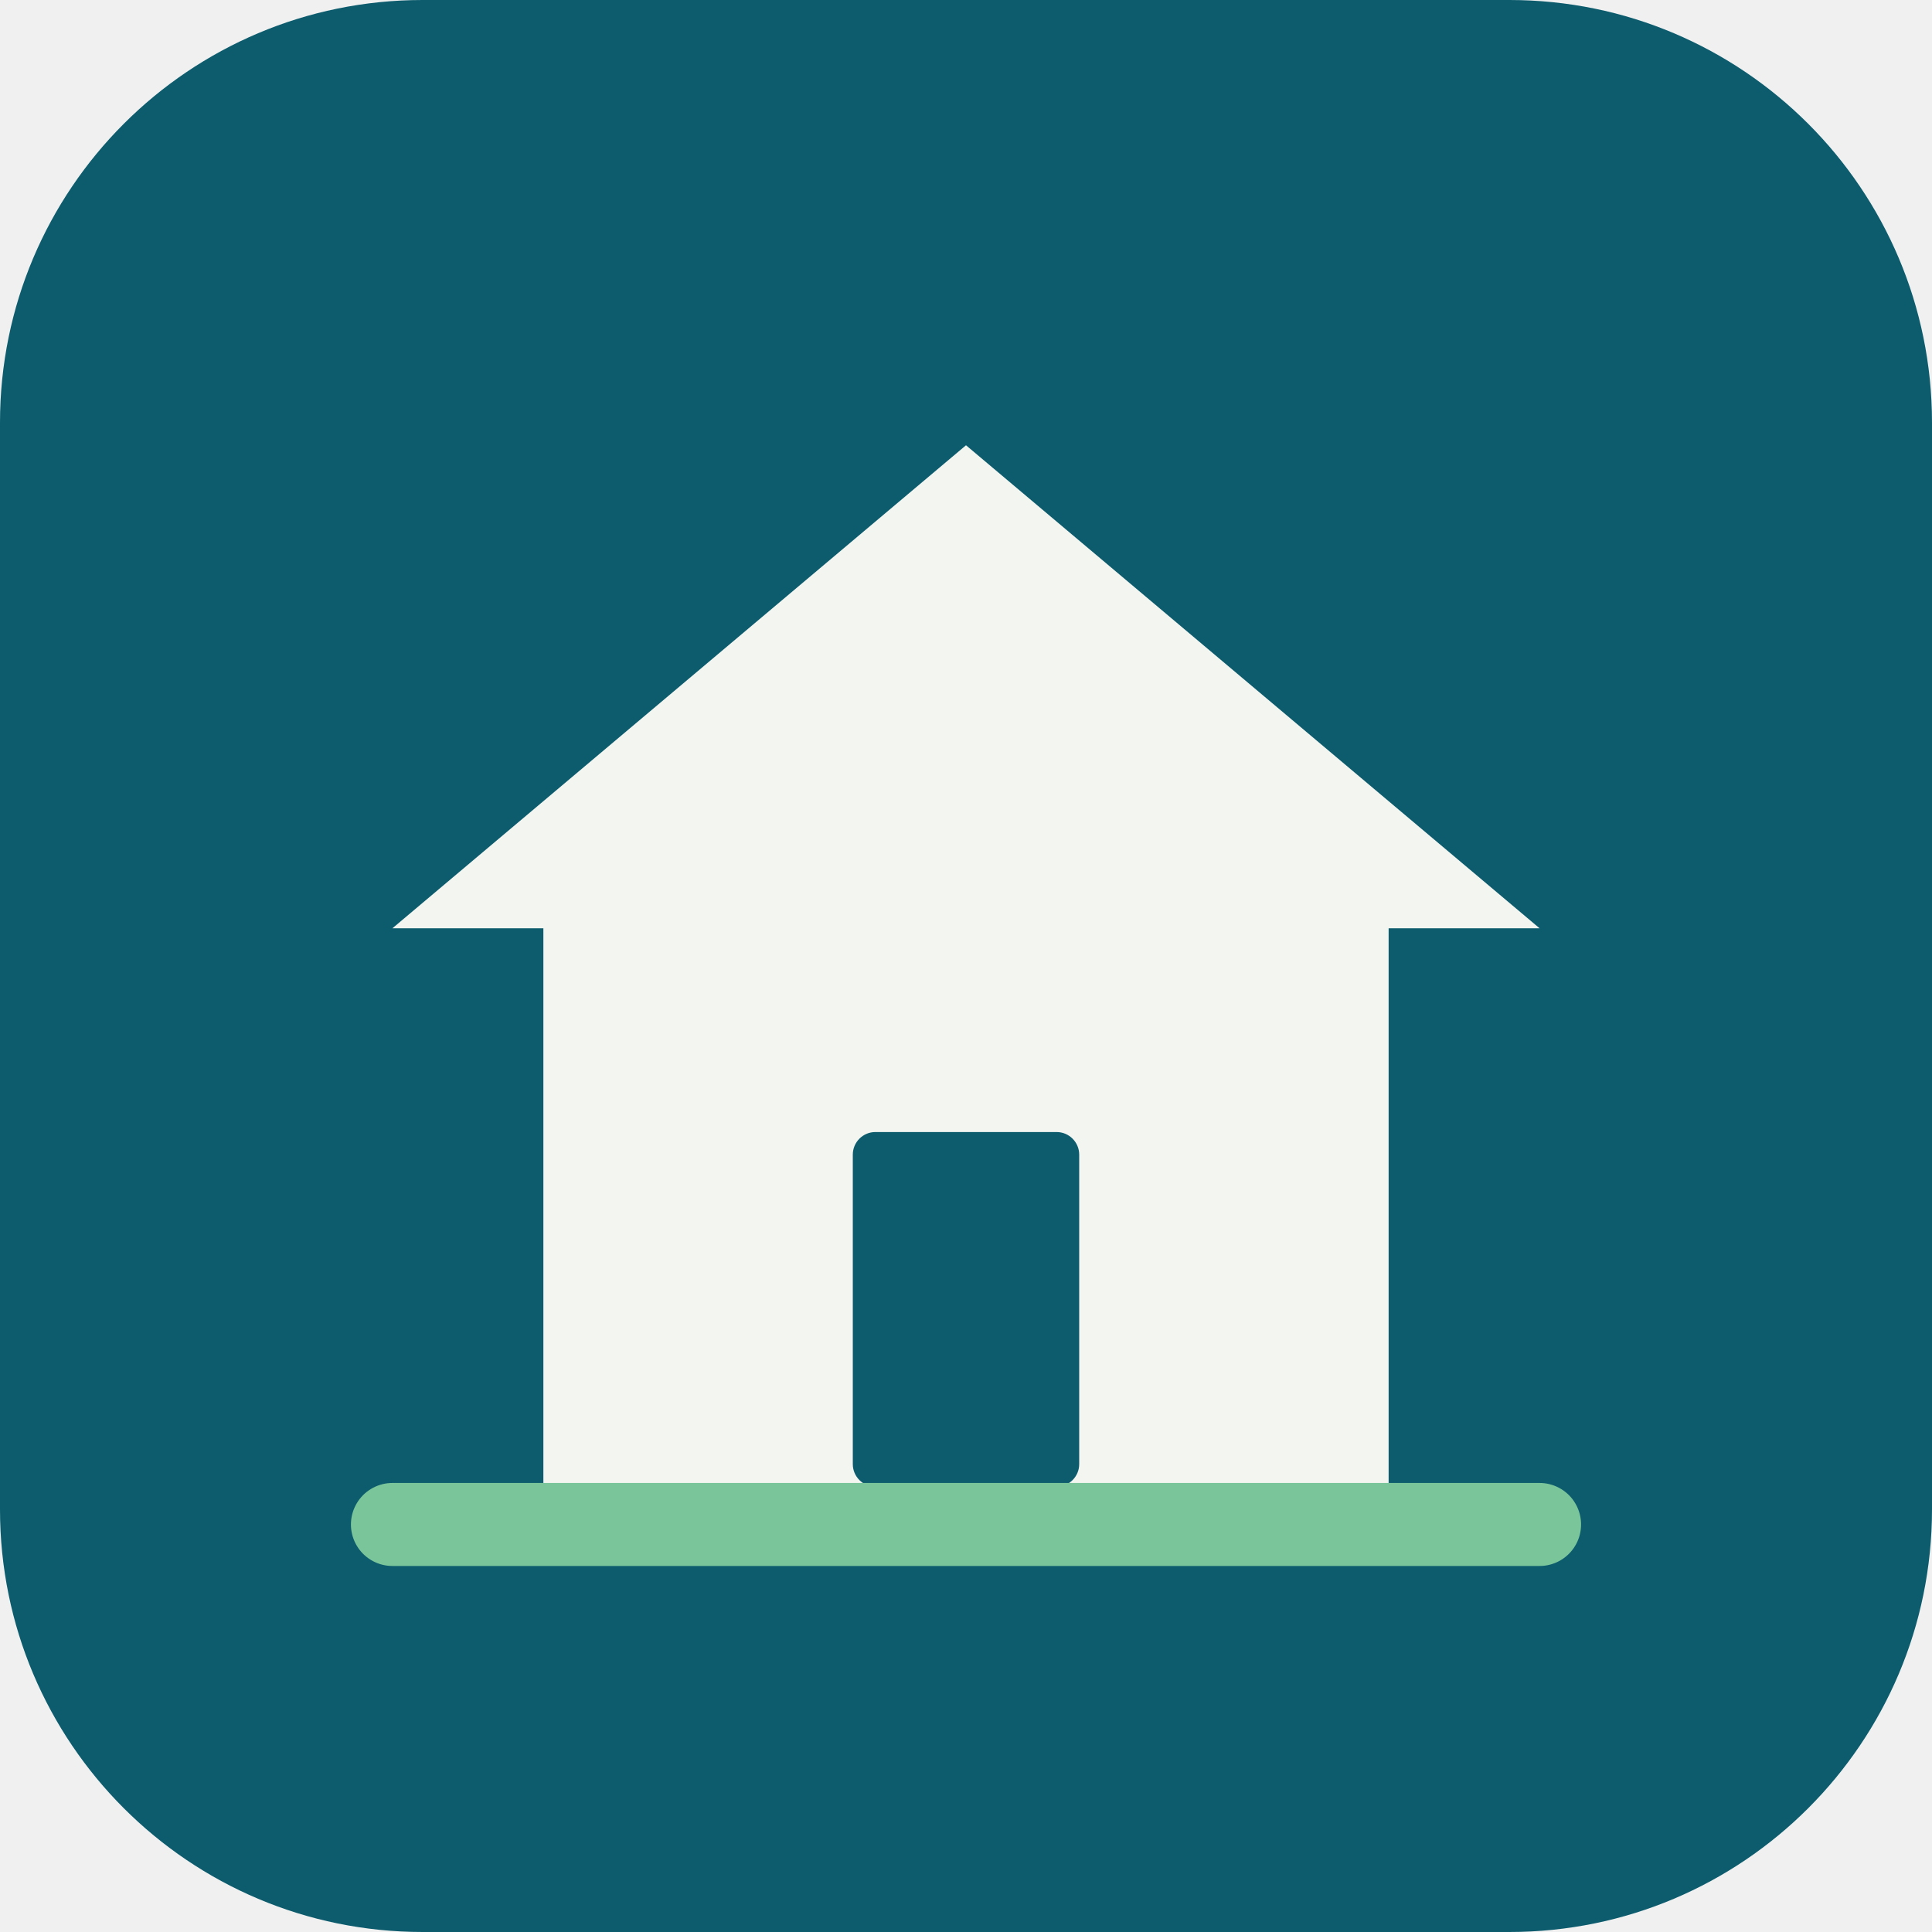
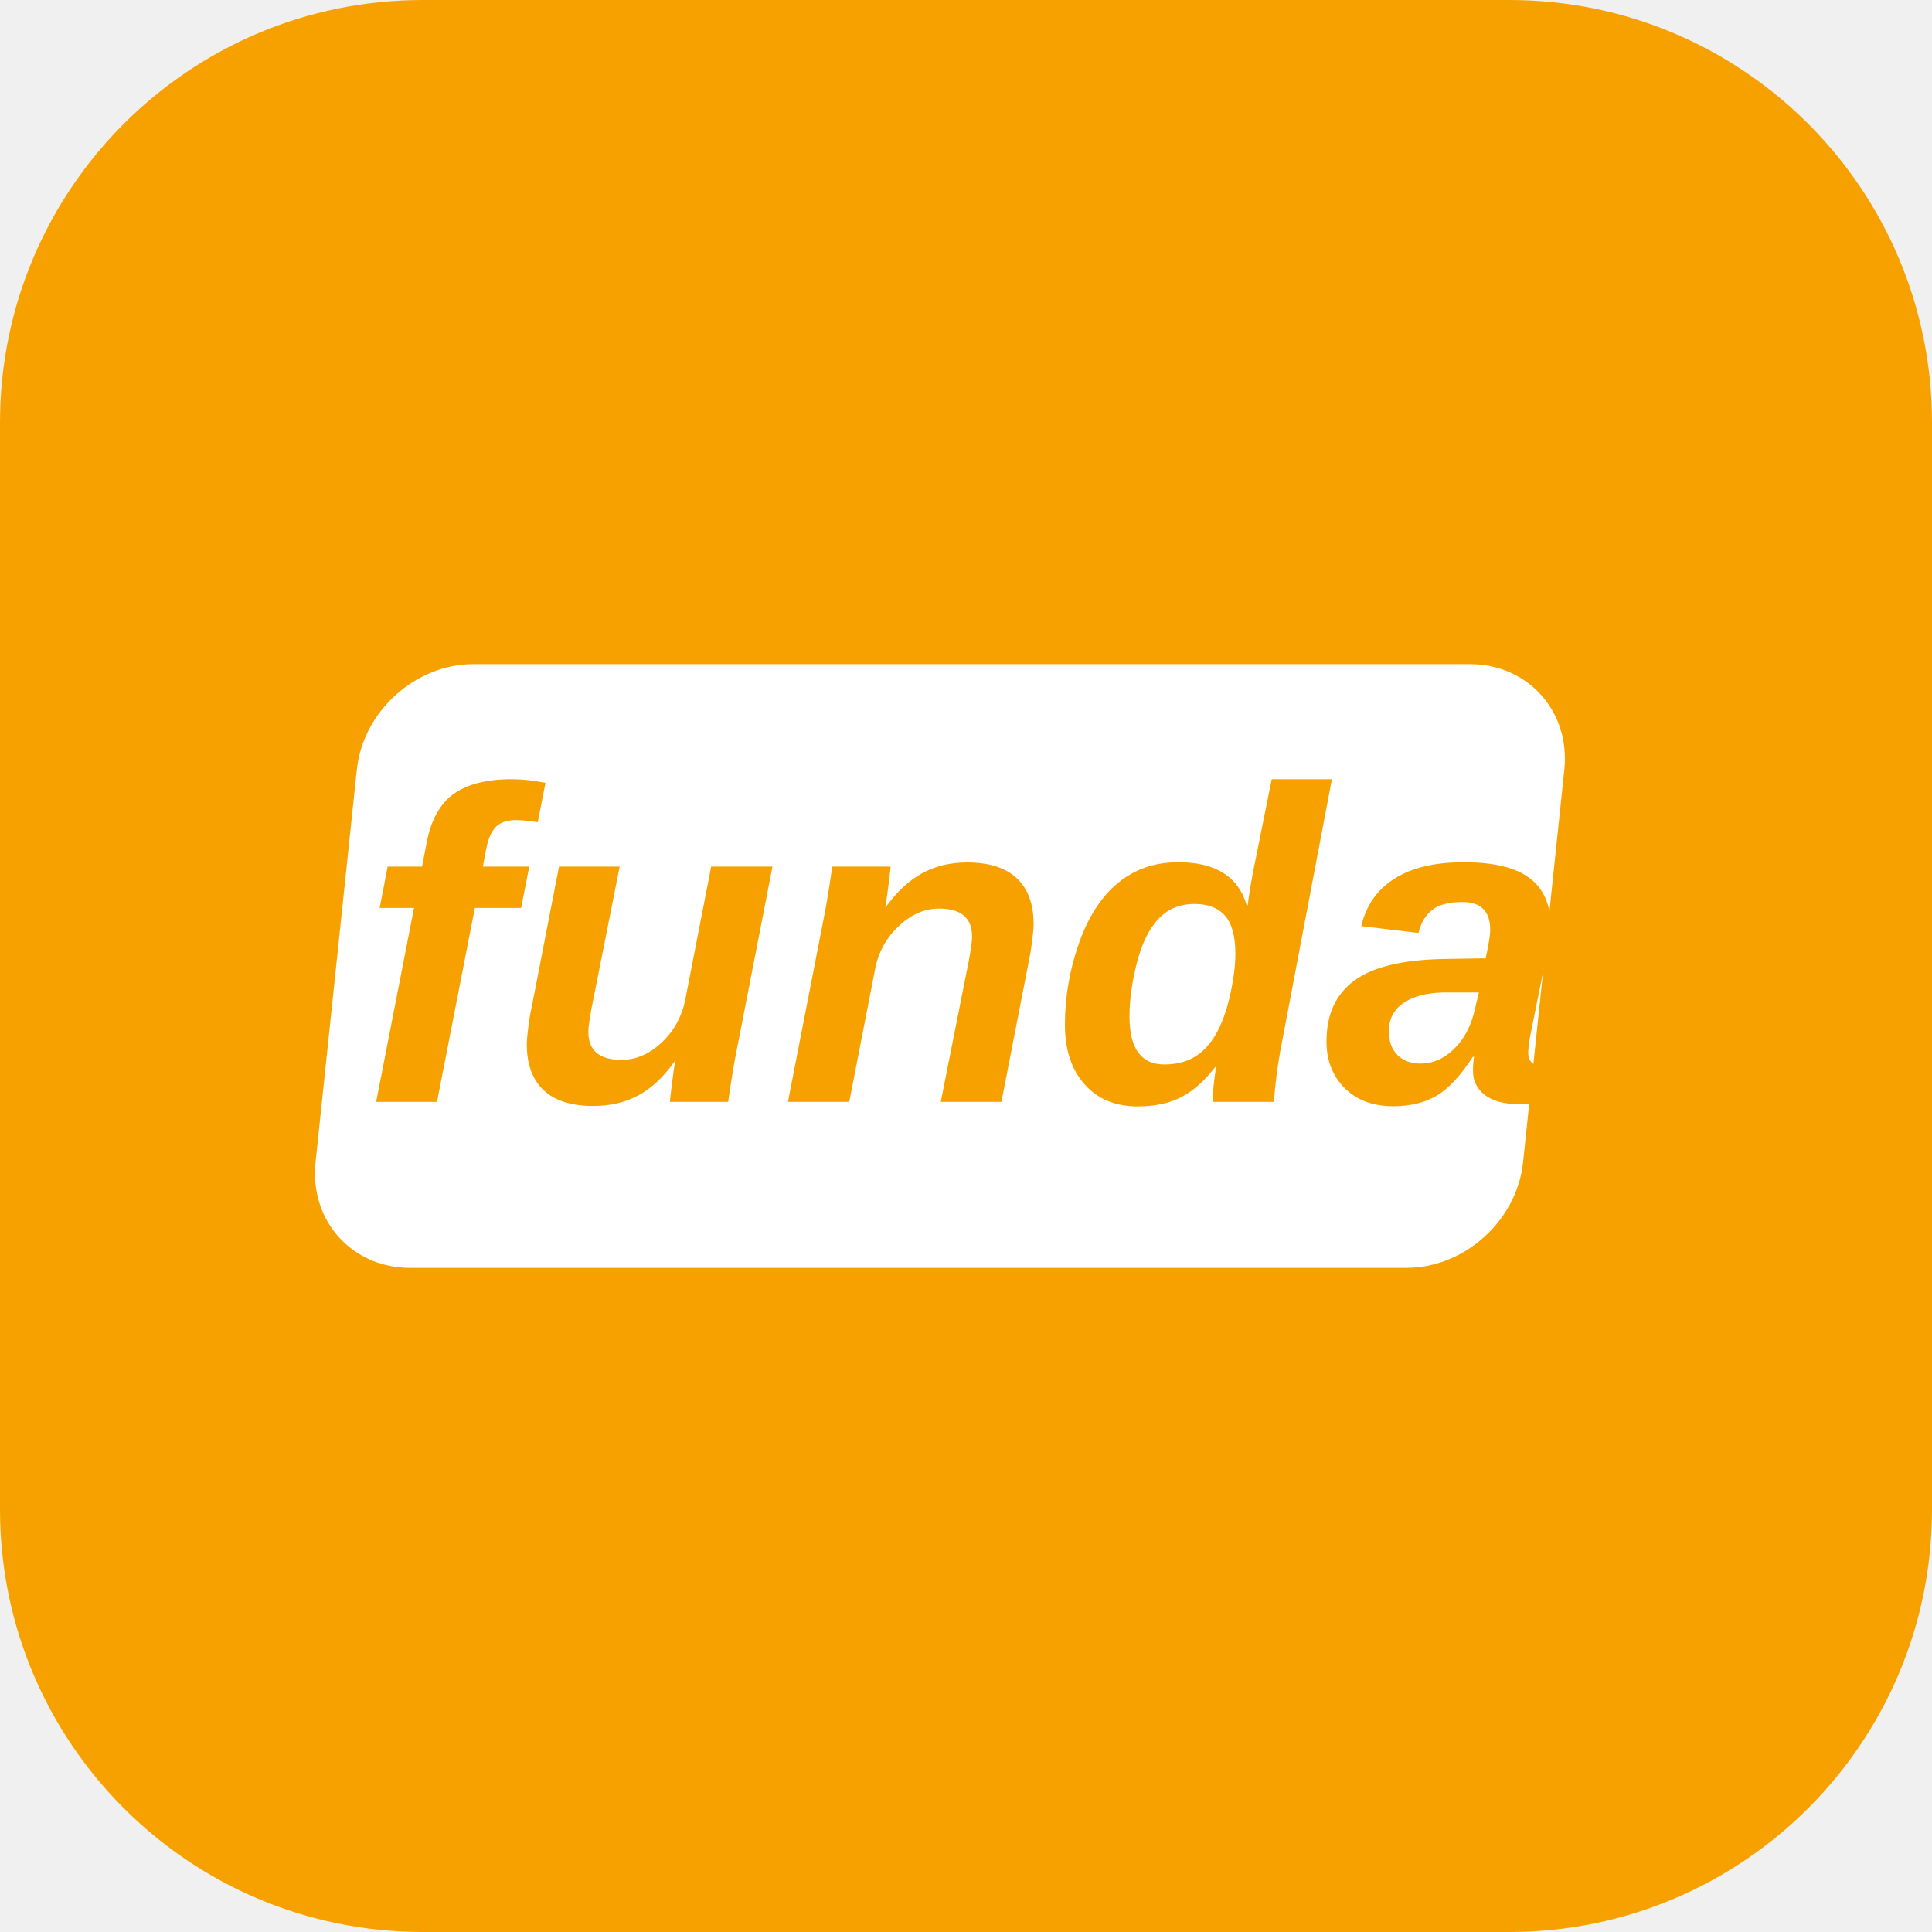
<svg xmlns="http://www.w3.org/2000/svg" viewBox="0 0 512 512">
-   <rect width="512" height="512" rx="112" fill="#0C5C6E" />
-   <path d="M256 118 104 246h40v148h224V246h40z" fill="#F3F5F1" />
-   <rect x="226" y="300" width="60" height="94" rx="6" fill="#0C5C6E" />
-   <path d="M104 404h304" stroke="#7BC59A" stroke-width="22" stroke-linecap="round" />
+   <rect width="512" height="512" rx="112" fill="#F7A100" />
+   <rect x="96" y="176" width="320" height="160" rx="28" fill="#fff" transform="skewX(-6) translate(20 0)" />
+   <text x="256" y="292" font-family="Figtree,Arial,Helvetica,sans-serif" font-style="italic" font-weight="800" font-size="118" fill="#F7A100" text-anchor="middle">funda</text>
</svg>
